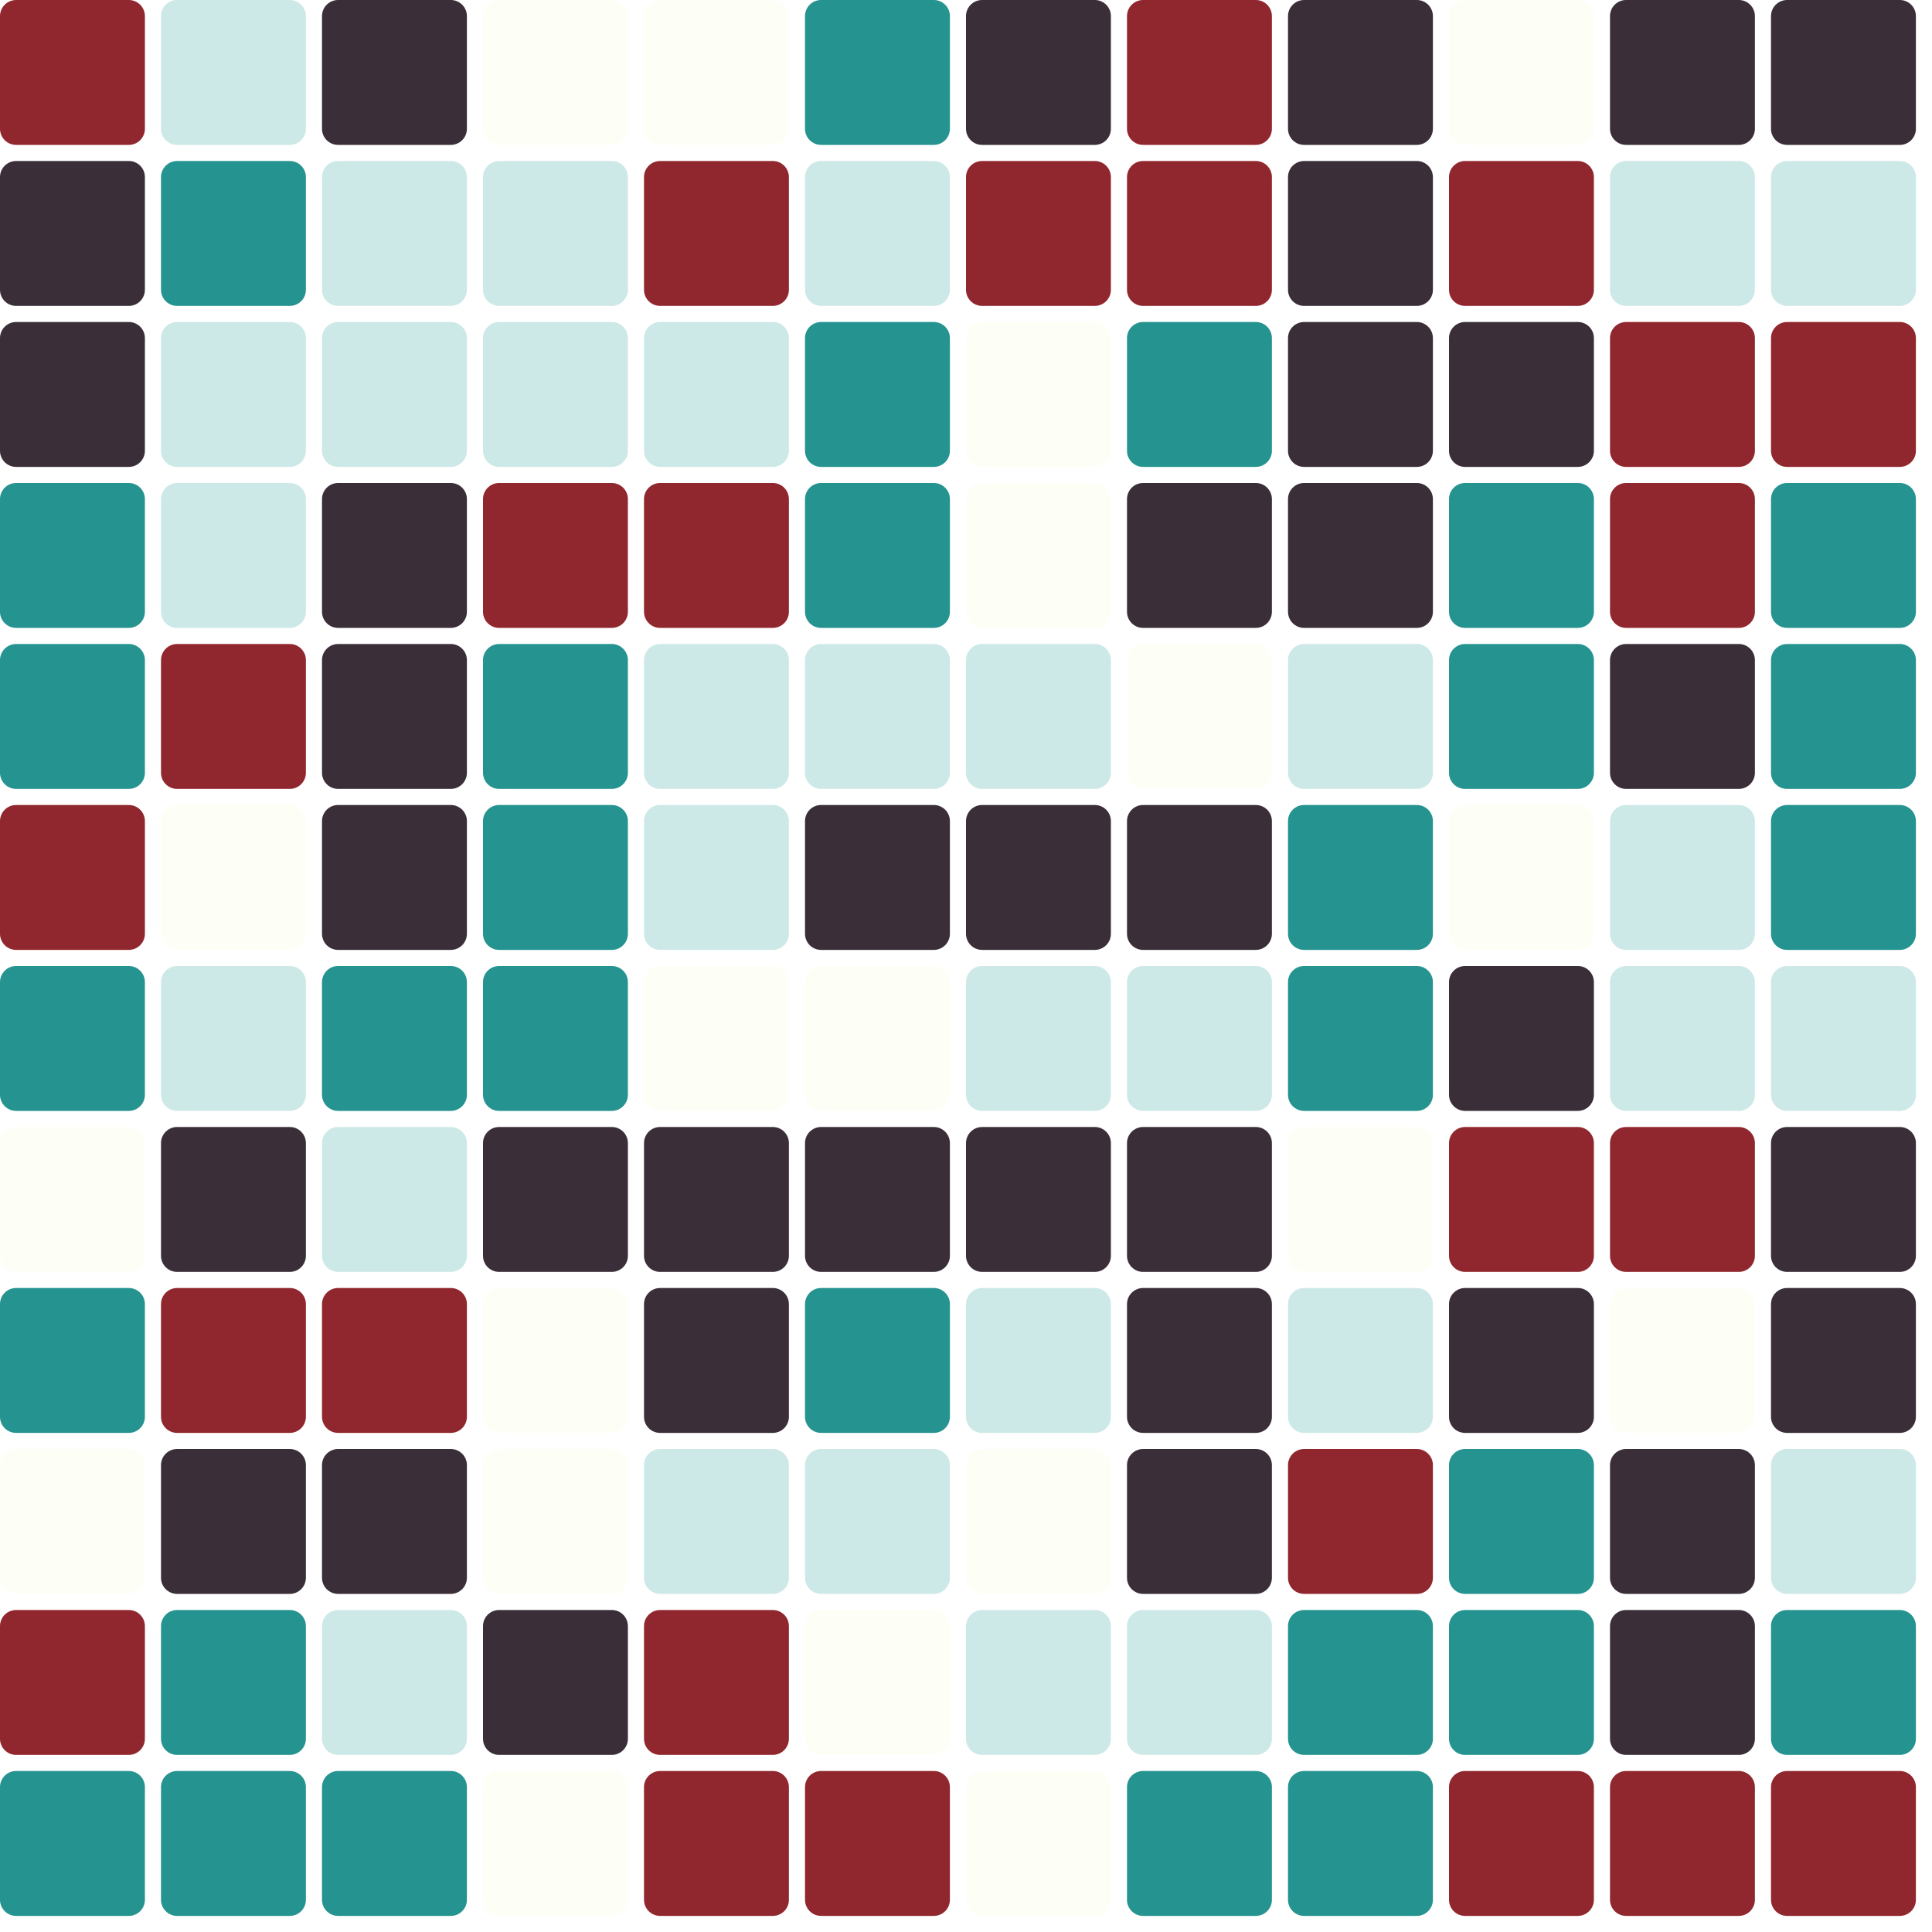
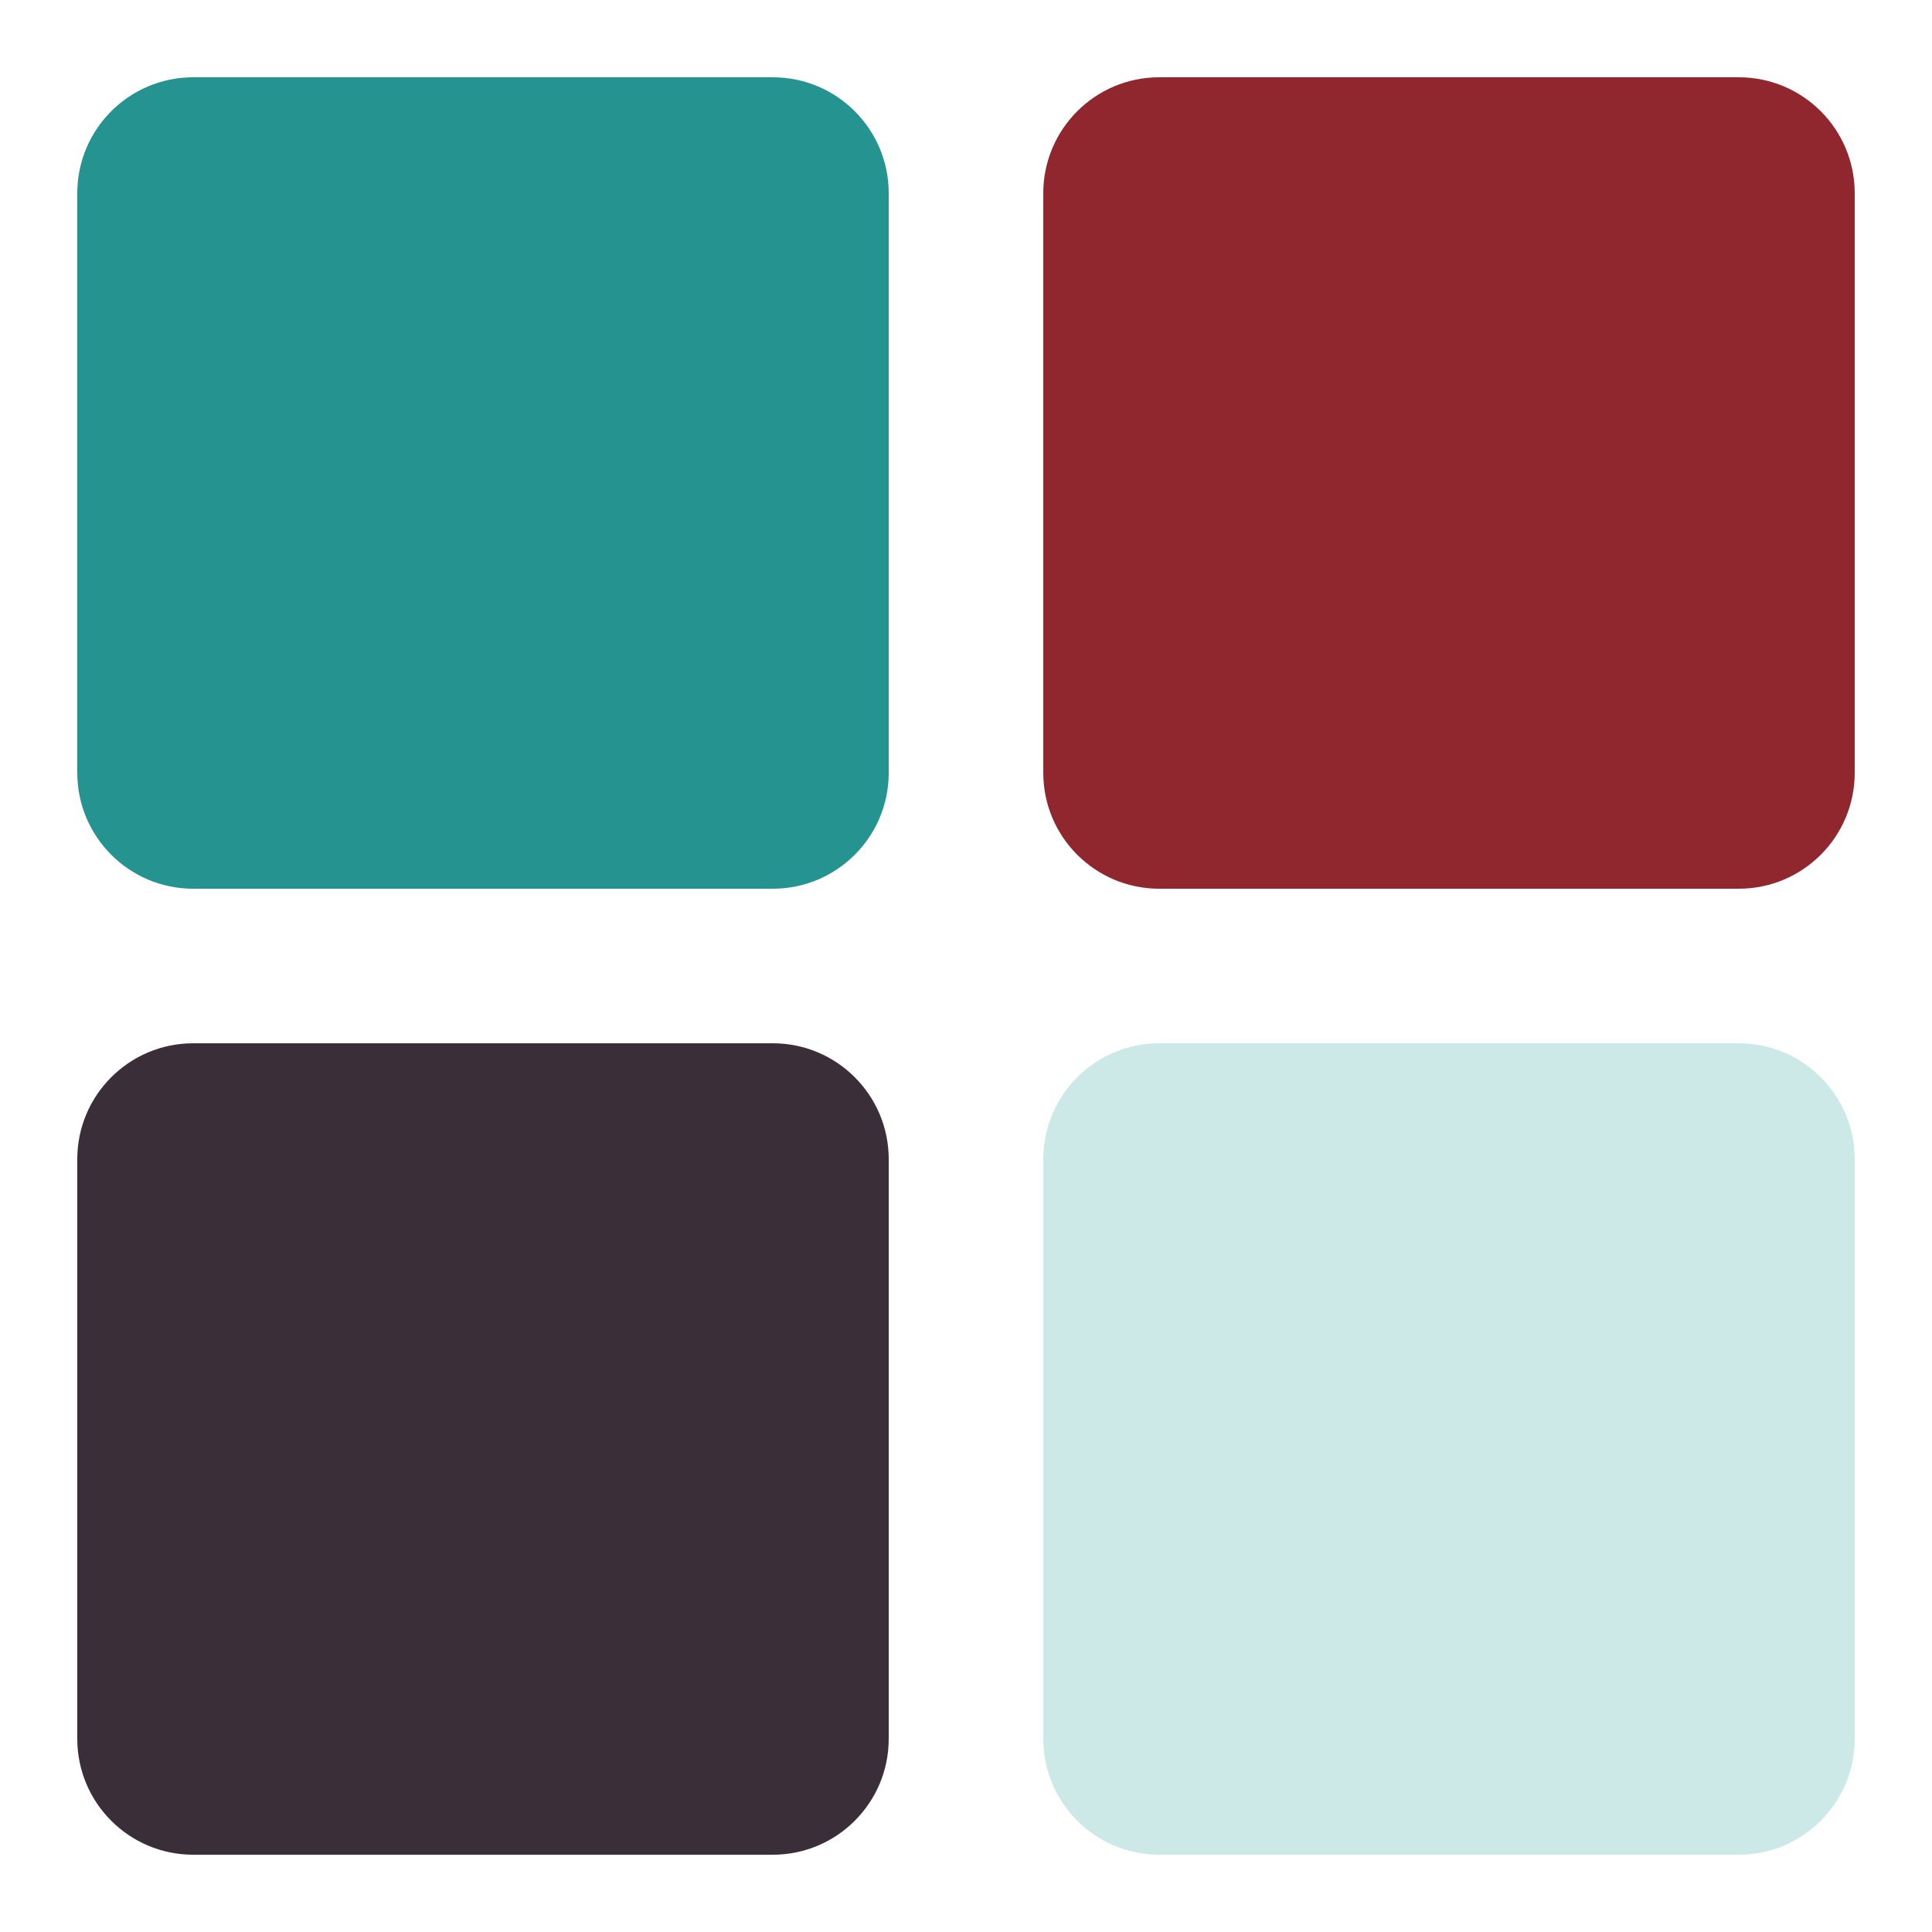
- <svg xmlns="http://www.w3.org/2000/svg" viewBox="0 0 120 120" width="32" height="32">
-   <rect x="0" y="0" width="9" height="9" rx="1" fill="#91272e">
-     <animate attributeName="opacity" values="0.52;1;0.52" dur="2.1s" begin="-1.38s" repeatCount="indefinite" />
+ <svg xmlns="http://www.w3.org/2000/svg" viewBox="0 0 100 100" width="32" height="32">
+   <rect x="4" y="4" width="42" height="42" rx="6" fill="#25938f">
+     <animate attributeName="opacity" values="0.75;1;0.75" dur="3.2s" begin="0s" repeatCount="indefinite" />
  </rect>
-   <rect x="10" y="0" width="9" height="9" rx="1" fill="#cde9e7">
-     <animate attributeName="opacity" values="0.312;1;0.312" dur="4.95s" begin="-3.38s" repeatCount="indefinite" />
+   <rect x="54" y="4" width="42" height="42" rx="6" fill="#91272e">
+     <animate attributeName="opacity" values="0.6;1;0.6" dur="2.8s" begin="-1.4s" repeatCount="indefinite" />
  </rect>
-   <rect x="20" y="0" width="9" height="9" rx="1" fill="#3a2e39">
-     <animate attributeName="opacity" values="0.646;1;0.646" dur="2.35s" begin="-2.11s" repeatCount="indefinite" />
+   <rect x="4" y="54" width="42" height="42" rx="6" fill="#3a2e39">
+     <animate attributeName="opacity" values="0.65;1;0.65" dur="3.6s" begin="-2.1s" repeatCount="indefinite" />
  </rect>
-   <rect x="30" y="0" width="9" height="9" rx="1" fill="#fdfff7">
-     <animate attributeName="opacity" values="0.215;1;0.215" dur="2.87s" begin="-2.53s" repeatCount="indefinite" />
-   </rect>
-   <rect x="40" y="0" width="9" height="9" rx="1" fill="#fdfff7">
-     <animate attributeName="opacity" values="0.213;1;0.213" dur="2.8s" begin="-3.25s" repeatCount="indefinite" />
-   </rect>
-   <rect x="50" y="0" width="9" height="9" rx="1" fill="#25938f">
-     <animate attributeName="opacity" values="0.472;1;0.472" dur="2.88s" begin="-2.95s" repeatCount="indefinite" />
-   </rect>
-   <rect x="60" y="0" width="9" height="9" rx="1" fill="#3a2e39">
-     <animate attributeName="opacity" values="0.605;1;0.605" dur="2.03s" begin="-4.03s" repeatCount="indefinite" />
-   </rect>
-   <rect x="70" y="0" width="9" height="9" rx="1" fill="#91272e">
-     <animate attributeName="opacity" values="0.549;1;0.549" dur="3.36s" begin="-0.78s" repeatCount="indefinite" />
-   </rect>
-   <rect x="80" y="0" width="9" height="9" rx="1" fill="#3a2e39">
-     <animate attributeName="opacity" values="0.679;1;0.679" dur="3.35s" begin="-0.46s" repeatCount="indefinite" />
-   </rect>
-   <rect x="90" y="0" width="9" height="9" rx="1" fill="#fdfff7">
-     <animate attributeName="opacity" values="0.248;1;0.248" dur="5.39s" begin="-3.02s" repeatCount="indefinite" />
-   </rect>
-   <rect x="100" y="0" width="9" height="9" rx="1" fill="#3a2e39">
-     <animate attributeName="opacity" values="0.604;1;0.604" dur="4.92s" begin="-2.68s" repeatCount="indefinite" />
-   </rect>
-   <rect x="110" y="0" width="9" height="9" rx="1" fill="#3a2e39">
-     <animate attributeName="opacity" values="0.687;1;0.687" dur="3.51s" begin="-2.76s" repeatCount="indefinite" />
-   </rect>
-   <rect x="0" y="10" width="9" height="9" rx="1" fill="#3a2e39">
-     <animate attributeName="opacity" values="0.615;1;0.615" dur="4.47s" begin="-4.31s" repeatCount="indefinite" />
-   </rect>
-   <rect x="10" y="10" width="9" height="9" rx="1" fill="#25938f">
-     <animate attributeName="opacity" values="0.489;1;0.489" dur="4.82s" begin="-0.23s" repeatCount="indefinite" />
-   </rect>
-   <rect x="20" y="10" width="9" height="9" rx="1" fill="#cde9e7">
-     <animate attributeName="opacity" values="0.314;1;0.314" dur="3.16s" begin="-0.4s" repeatCount="indefinite" />
-   </rect>
-   <rect x="30" y="10" width="9" height="9" rx="1" fill="#cde9e7">
-     <animate attributeName="opacity" values="0.316;1;0.316" dur="2.4s" begin="-1.39s" repeatCount="indefinite" />
-   </rect>
-   <rect x="40" y="10" width="9" height="9" rx="1" fill="#91272e">
-     <animate attributeName="opacity" values="0.518;1;0.518" dur="3.46s" begin="-1.85s" repeatCount="indefinite" />
-   </rect>
-   <rect x="50" y="10" width="9" height="9" rx="1" fill="#cde9e7">
-     <animate attributeName="opacity" values="0.305;1;0.305" dur="3.07s" begin="-4.68s" repeatCount="indefinite" />
-   </rect>
-   <rect x="60" y="10" width="9" height="9" rx="1" fill="#91272e">
-     <animate attributeName="opacity" values="0.524;1;0.524" dur="4.44s" begin="-0.86s" repeatCount="indefinite" />
-   </rect>
-   <rect x="70" y="10" width="9" height="9" rx="1" fill="#91272e">
-     <animate attributeName="opacity" values="0.565;1;0.565" dur="2.65s" begin="-1.9s" repeatCount="indefinite" />
-   </rect>
-   <rect x="80" y="10" width="9" height="9" rx="1" fill="#3a2e39">
-     <animate attributeName="opacity" values="0.695;1;0.695" dur="4.56s" begin="-2.78s" repeatCount="indefinite" />
-   </rect>
-   <rect x="90" y="10" width="9" height="9" rx="1" fill="#91272e">
-     <animate attributeName="opacity" values="0.542;1;0.542" dur="5.37s" begin="-3.88s" repeatCount="indefinite" />
-   </rect>
-   <rect x="100" y="10" width="9" height="9" rx="1" fill="#cde9e7">
-     <animate attributeName="opacity" values="0.315;1;0.315" dur="2.13s" begin="-1.58s" repeatCount="indefinite" />
-   </rect>
-   <rect x="110" y="10" width="9" height="9" rx="1" fill="#cde9e7">
-     <animate attributeName="opacity" values="0.334;1;0.334" dur="2.84s" begin="-4.71s" repeatCount="indefinite" />
-   </rect>
-   <rect x="0" y="20" width="9" height="9" rx="1" fill="#3a2e39">
-     <animate attributeName="opacity" values="0.638;1;0.638" dur="3.26s" begin="-3.28s" repeatCount="indefinite" />
-   </rect>
-   <rect x="10" y="20" width="9" height="9" rx="1" fill="#cde9e7">
-     <animate attributeName="opacity" values="0.398;1;0.398" dur="5.66s" begin="-2.29s" repeatCount="indefinite" />
-   </rect>
-   <rect x="20" y="20" width="9" height="9" rx="1" fill="#cde9e7">
-     <animate attributeName="opacity" values="0.332;1;0.332" dur="2.99s" begin="-2.81s" repeatCount="indefinite" />
-   </rect>
-   <rect x="30" y="20" width="9" height="9" rx="1" fill="#cde9e7">
-     <animate attributeName="opacity" values="0.331;1;0.331" dur="4.34s" begin="-4.49s" repeatCount="indefinite" />
-   </rect>
-   <rect x="40" y="20" width="9" height="9" rx="1" fill="#cde9e7">
-     <animate attributeName="opacity" values="0.4;1;0.4" dur="2.88s" begin="-4.99s" repeatCount="indefinite" />
-   </rect>
-   <rect x="50" y="20" width="9" height="9" rx="1" fill="#25938f">
-     <animate attributeName="opacity" values="0.455;1;0.455" dur="2.36s" begin="-0.24s" repeatCount="indefinite" />
-   </rect>
-   <rect x="60" y="20" width="9" height="9" rx="1" fill="#fdfff7">
-     <animate attributeName="opacity" values="0.255;1;0.255" dur="4.51s" begin="-3.96s" repeatCount="indefinite" />
-   </rect>
-   <rect x="70" y="20" width="9" height="9" rx="1" fill="#25938f">
-     <animate attributeName="opacity" values="0.411;1;0.411" dur="2.25s" begin="-1.91s" repeatCount="indefinite" />
-   </rect>
-   <rect x="80" y="20" width="9" height="9" rx="1" fill="#3a2e39">
-     <animate attributeName="opacity" values="0.698;1;0.698" dur="4.12s" begin="-4.86s" repeatCount="indefinite" />
-   </rect>
-   <rect x="90" y="20" width="9" height="9" rx="1" fill="#3a2e39">
-     <animate attributeName="opacity" values="0.63;1;0.63" dur="2.05s" begin="-3.6s" repeatCount="indefinite" />
-   </rect>
-   <rect x="100" y="20" width="9" height="9" rx="1" fill="#91272e">
-     <animate attributeName="opacity" values="0.541;1;0.541" dur="4.15s" begin="-1.33s" repeatCount="indefinite" />
-   </rect>
-   <rect x="110" y="20" width="9" height="9" rx="1" fill="#91272e">
-     <animate attributeName="opacity" values="0.52;1;0.52" dur="2.45s" begin="-2.17s" repeatCount="indefinite" />
-   </rect>
-   <rect x="0" y="30" width="9" height="9" rx="1" fill="#25938f">
-     <animate attributeName="opacity" values="0.427;1;0.427" dur="5.82s" begin="-4.38s" repeatCount="indefinite" />
-   </rect>
-   <rect x="10" y="30" width="9" height="9" rx="1" fill="#cde9e7">
-     <animate attributeName="opacity" values="0.332;1;0.332" dur="4.0s" begin="-0.89s" repeatCount="indefinite" />
-   </rect>
-   <rect x="20" y="30" width="9" height="9" rx="1" fill="#3a2e39">
-     <animate attributeName="opacity" values="0.656;1;0.656" dur="5.48s" begin="-1.49s" repeatCount="indefinite" />
-   </rect>
-   <rect x="30" y="30" width="9" height="9" rx="1" fill="#91272e">
-     <animate attributeName="opacity" values="0.519;1;0.519" dur="4.44s" begin="-0.76s" repeatCount="indefinite" />
-   </rect>
-   <rect x="40" y="30" width="9" height="9" rx="1" fill="#91272e">
-     <animate attributeName="opacity" values="0.581;1;0.581" dur="4.16s" begin="-3.89s" repeatCount="indefinite" />
-   </rect>
-   <rect x="50" y="30" width="9" height="9" rx="1" fill="#25938f">
-     <animate attributeName="opacity" values="0.465;1;0.465" dur="2.0s" begin="-1.62s" repeatCount="indefinite" />
-   </rect>
-   <rect x="60" y="30" width="9" height="9" rx="1" fill="#fdfff7">
-     <animate attributeName="opacity" values="0.21;1;0.21" dur="5.72s" begin="-4.39s" repeatCount="indefinite" />
-   </rect>
-   <rect x="70" y="30" width="9" height="9" rx="1" fill="#3a2e39">
-     <animate attributeName="opacity" values="0.616;1;0.616" dur="3.23s" begin="-0.29s" repeatCount="indefinite" />
-   </rect>
-   <rect x="80" y="30" width="9" height="9" rx="1" fill="#3a2e39">
-     <animate attributeName="opacity" values="0.639;1;0.639" dur="5.79s" begin="-0.43s" repeatCount="indefinite" />
-   </rect>
-   <rect x="90" y="30" width="9" height="9" rx="1" fill="#25938f">
-     <animate attributeName="opacity" values="0.443;1;0.443" dur="2.28s" begin="-3.8s" repeatCount="indefinite" />
-   </rect>
-   <rect x="100" y="30" width="9" height="9" rx="1" fill="#91272e">
-     <animate attributeName="opacity" values="0.583;1;0.583" dur="2.51s" begin="-2.38s" repeatCount="indefinite" />
-   </rect>
-   <rect x="110" y="30" width="9" height="9" rx="1" fill="#25938f">
-     <animate attributeName="opacity" values="0.475;1;0.475" dur="3.06s" begin="-4.36s" repeatCount="indefinite" />
-   </rect>
-   <rect x="0" y="40" width="9" height="9" rx="1" fill="#25938f">
-     <animate attributeName="opacity" values="0.412;1;0.412" dur="2.85s" begin="-2.7s" repeatCount="indefinite" />
-   </rect>
-   <rect x="10" y="40" width="9" height="9" rx="1" fill="#91272e">
-     <animate attributeName="opacity" values="0.565;1;0.565" dur="2.8s" begin="-1.56s" repeatCount="indefinite" />
-   </rect>
-   <rect x="20" y="40" width="9" height="9" rx="1" fill="#3a2e39">
-     <animate attributeName="opacity" values="0.698;1;0.698" dur="4.6s" begin="-2.19s" repeatCount="indefinite" />
-   </rect>
-   <rect x="30" y="40" width="9" height="9" rx="1" fill="#25938f">
-     <animate attributeName="opacity" values="0.459;1;0.459" dur="2.48s" begin="-1.12s" repeatCount="indefinite" />
-   </rect>
-   <rect x="40" y="40" width="9" height="9" rx="1" fill="#cde9e7">
-     <animate attributeName="opacity" values="0.369;1;0.369" dur="4.35s" begin="-1.15s" repeatCount="indefinite" />
-   </rect>
-   <rect x="50" y="40" width="9" height="9" rx="1" fill="#cde9e7">
-     <animate attributeName="opacity" values="0.31;1;0.31" dur="2.28s" begin="-3.16s" repeatCount="indefinite" />
-   </rect>
-   <rect x="60" y="40" width="9" height="9" rx="1" fill="#cde9e7">
-     <animate attributeName="opacity" values="0.314;1;0.314" dur="5.62s" begin="-4.3s" repeatCount="indefinite" />
-   </rect>
-   <rect x="70" y="40" width="9" height="9" rx="1" fill="#fdfff7">
-     <animate attributeName="opacity" values="0.235;1;0.235" dur="2.95s" begin="-3.34s" repeatCount="indefinite" />
-   </rect>
-   <rect x="80" y="40" width="9" height="9" rx="1" fill="#cde9e7">
-     <animate attributeName="opacity" values="0.307;1;0.307" dur="2.53s" begin="-4.68s" repeatCount="indefinite" />
-   </rect>
-   <rect x="90" y="40" width="9" height="9" rx="1" fill="#25938f">
-     <animate attributeName="opacity" values="0.486;1;0.486" dur="3.89s" begin="-3.92s" repeatCount="indefinite" />
-   </rect>
-   <rect x="100" y="40" width="9" height="9" rx="1" fill="#3a2e39">
-     <animate attributeName="opacity" values="0.604;1;0.604" dur="2.76s" begin="-0.48s" repeatCount="indefinite" />
-   </rect>
-   <rect x="110" y="40" width="9" height="9" rx="1" fill="#25938f">
-     <animate attributeName="opacity" values="0.416;1;0.416" dur="3.69s" begin="-2.34s" repeatCount="indefinite" />
-   </rect>
-   <rect x="0" y="50" width="9" height="9" rx="1" fill="#91272e">
-     <animate attributeName="opacity" values="0.565;1;0.565" dur="4.69s" begin="-4.92s" repeatCount="indefinite" />
-   </rect>
-   <rect x="10" y="50" width="9" height="9" rx="1" fill="#fdfff7">
-     <animate attributeName="opacity" values="0.249;1;0.249" dur="3.61s" begin="-1.7s" repeatCount="indefinite" />
-   </rect>
-   <rect x="20" y="50" width="9" height="9" rx="1" fill="#3a2e39">
-     <animate attributeName="opacity" values="0.631;1;0.631" dur="2.99s" begin="-0.95s" repeatCount="indefinite" />
-   </rect>
-   <rect x="30" y="50" width="9" height="9" rx="1" fill="#25938f">
-     <animate attributeName="opacity" values="0.424;1;0.424" dur="3.69s" begin="-1.39s" repeatCount="indefinite" />
-   </rect>
-   <rect x="40" y="50" width="9" height="9" rx="1" fill="#cde9e7">
-     <animate attributeName="opacity" values="0.325;1;0.325" dur="5.69s" begin="-2.22s" repeatCount="indefinite" />
-   </rect>
-   <rect x="50" y="50" width="9" height="9" rx="1" fill="#3a2e39">
-     <animate attributeName="opacity" values="0.631;1;0.631" dur="4.2s" begin="-0.25s" repeatCount="indefinite" />
-   </rect>
-   <rect x="60" y="50" width="9" height="9" rx="1" fill="#3a2e39">
-     <animate attributeName="opacity" values="0.7;1;0.7" dur="5.34s" begin="-4.84s" repeatCount="indefinite" />
-   </rect>
-   <rect x="70" y="50" width="9" height="9" rx="1" fill="#3a2e39">
-     <animate attributeName="opacity" values="0.663;1;0.663" dur="5.39s" begin="-0.83s" repeatCount="indefinite" />
-   </rect>
-   <rect x="80" y="50" width="9" height="9" rx="1" fill="#25938f">
-     <animate attributeName="opacity" values="0.443;1;0.443" dur="2.85s" begin="-2.01s" repeatCount="indefinite" />
-   </rect>
-   <rect x="90" y="50" width="9" height="9" rx="1" fill="#fdfff7">
-     <animate attributeName="opacity" values="0.229;1;0.229" dur="3.52s" begin="-4.93s" repeatCount="indefinite" />
-   </rect>
-   <rect x="100" y="50" width="9" height="9" rx="1" fill="#cde9e7">
-     <animate attributeName="opacity" values="0.333;1;0.333" dur="5.14s" begin="-2.28s" repeatCount="indefinite" />
-   </rect>
-   <rect x="110" y="50" width="9" height="9" rx="1" fill="#25938f">
-     <animate attributeName="opacity" values="0.412;1;0.412" dur="5.83s" begin="-4.98s" repeatCount="indefinite" />
-   </rect>
-   <rect x="0" y="60" width="9" height="9" rx="1" fill="#25938f">
-     <animate attributeName="opacity" values="0.478;1;0.478" dur="4.87s" begin="-0.77s" repeatCount="indefinite" />
-   </rect>
-   <rect x="10" y="60" width="9" height="9" rx="1" fill="#cde9e7">
-     <animate attributeName="opacity" values="0.348;1;0.348" dur="5.87s" begin="-2.9s" repeatCount="indefinite" />
-   </rect>
-   <rect x="20" y="60" width="9" height="9" rx="1" fill="#25938f">
-     <animate attributeName="opacity" values="0.471;1;0.471" dur="4.99s" begin="-0.29s" repeatCount="indefinite" />
-   </rect>
-   <rect x="30" y="60" width="9" height="9" rx="1" fill="#25938f">
-     <animate attributeName="opacity" values="0.492;1;0.492" dur="4.01s" begin="-4.26s" repeatCount="indefinite" />
-   </rect>
-   <rect x="40" y="60" width="9" height="9" rx="1" fill="#fdfff7">
-     <animate attributeName="opacity" values="0.279;1;0.279" dur="5.84s" begin="-0.4s" repeatCount="indefinite" />
-   </rect>
-   <rect x="50" y="60" width="9" height="9" rx="1" fill="#fdfff7">
-     <animate attributeName="opacity" values="0.293;1;0.293" dur="4.38s" begin="-3.38s" repeatCount="indefinite" />
-   </rect>
-   <rect x="60" y="60" width="9" height="9" rx="1" fill="#cde9e7">
-     <animate attributeName="opacity" values="0.318;1;0.318" dur="2.48s" begin="-4.45s" repeatCount="indefinite" />
-   </rect>
-   <rect x="70" y="60" width="9" height="9" rx="1" fill="#cde9e7">
-     <animate attributeName="opacity" values="0.323;1;0.323" dur="4.38s" begin="-3.1s" repeatCount="indefinite" />
-   </rect>
-   <rect x="80" y="60" width="9" height="9" rx="1" fill="#25938f">
-     <animate attributeName="opacity" values="0.41;1;0.41" dur="4.33s" begin="-2.61s" repeatCount="indefinite" />
-   </rect>
-   <rect x="90" y="60" width="9" height="9" rx="1" fill="#3a2e39">
-     <animate attributeName="opacity" values="0.667;1;0.667" dur="2.82s" begin="-3.58s" repeatCount="indefinite" />
-   </rect>
-   <rect x="100" y="60" width="9" height="9" rx="1" fill="#cde9e7">
-     <animate attributeName="opacity" values="0.319;1;0.319" dur="3.58s" begin="-3.36s" repeatCount="indefinite" />
-   </rect>
-   <rect x="110" y="60" width="9" height="9" rx="1" fill="#cde9e7">
-     <animate attributeName="opacity" values="0.35;1;0.35" dur="3.26s" begin="-3.76s" repeatCount="indefinite" />
-   </rect>
-   <rect x="0" y="70" width="9" height="9" rx="1" fill="#fdfff7">
-     <animate attributeName="opacity" values="0.236;1;0.236" dur="3.83s" begin="-4.99s" repeatCount="indefinite" />
-   </rect>
-   <rect x="10" y="70" width="9" height="9" rx="1" fill="#3a2e39">
-     <animate attributeName="opacity" values="0.698;1;0.698" dur="2.29s" begin="-1.07s" repeatCount="indefinite" />
-   </rect>
-   <rect x="20" y="70" width="9" height="9" rx="1" fill="#cde9e7">
-     <animate attributeName="opacity" values="0.333;1;0.333" dur="5.73s" begin="-4.4s" repeatCount="indefinite" />
-   </rect>
-   <rect x="30" y="70" width="9" height="9" rx="1" fill="#3a2e39">
-     <animate attributeName="opacity" values="0.64;1;0.64" dur="3.48s" begin="-0.79s" repeatCount="indefinite" />
-   </rect>
-   <rect x="40" y="70" width="9" height="9" rx="1" fill="#3a2e39">
-     <animate attributeName="opacity" values="0.617;1;0.617" dur="4.81s" begin="-3.06s" repeatCount="indefinite" />
-   </rect>
-   <rect x="50" y="70" width="9" height="9" rx="1" fill="#3a2e39">
-     <animate attributeName="opacity" values="0.694;1;0.694" dur="4.62s" begin="-0.04s" repeatCount="indefinite" />
-   </rect>
-   <rect x="60" y="70" width="9" height="9" rx="1" fill="#3a2e39">
-     <animate attributeName="opacity" values="0.609;1;0.609" dur="3.2s" begin="-3.32s" repeatCount="indefinite" />
-   </rect>
-   <rect x="70" y="70" width="9" height="9" rx="1" fill="#3a2e39">
-     <animate attributeName="opacity" values="0.669;1;0.669" dur="2.54s" begin="-0.58s" repeatCount="indefinite" />
-   </rect>
-   <rect x="80" y="70" width="9" height="9" rx="1" fill="#fdfff7">
-     <animate attributeName="opacity" values="0.254;1;0.254" dur="4.21s" begin="-1.36s" repeatCount="indefinite" />
-   </rect>
-   <rect x="90" y="70" width="9" height="9" rx="1" fill="#91272e">
-     <animate attributeName="opacity" values="0.502;1;0.502" dur="4.87s" begin="-1.02s" repeatCount="indefinite" />
-   </rect>
-   <rect x="100" y="70" width="9" height="9" rx="1" fill="#91272e">
-     <animate attributeName="opacity" values="0.517;1;0.517" dur="3.06s" begin="-2.44s" repeatCount="indefinite" />
-   </rect>
-   <rect x="110" y="70" width="9" height="9" rx="1" fill="#3a2e39">
-     <animate attributeName="opacity" values="0.653;1;0.653" dur="5.38s" begin="-0.46s" repeatCount="indefinite" />
-   </rect>
-   <rect x="0" y="80" width="9" height="9" rx="1" fill="#25938f">
-     <animate attributeName="opacity" values="0.412;1;0.412" dur="3.11s" begin="-0.02s" repeatCount="indefinite" />
-   </rect>
-   <rect x="10" y="80" width="9" height="9" rx="1" fill="#91272e">
-     <animate attributeName="opacity" values="0.586;1;0.586" dur="4.55s" begin="-1.31s" repeatCount="indefinite" />
-   </rect>
-   <rect x="20" y="80" width="9" height="9" rx="1" fill="#91272e">
-     <animate attributeName="opacity" values="0.571;1;0.571" dur="4.21s" begin="-2.14s" repeatCount="indefinite" />
-   </rect>
-   <rect x="30" y="80" width="9" height="9" rx="1" fill="#fdfff7">
-     <animate attributeName="opacity" values="0.205;1;0.205" dur="2.3s" begin="-4.42s" repeatCount="indefinite" />
-   </rect>
-   <rect x="40" y="80" width="9" height="9" rx="1" fill="#3a2e39">
-     <animate attributeName="opacity" values="0.652;1;0.652" dur="4.18s" begin="-4.17s" repeatCount="indefinite" />
-   </rect>
-   <rect x="50" y="80" width="9" height="9" rx="1" fill="#25938f">
-     <animate attributeName="opacity" values="0.491;1;0.491" dur="2.59s" begin="-0.64s" repeatCount="indefinite" />
-   </rect>
-   <rect x="60" y="80" width="9" height="9" rx="1" fill="#cde9e7">
-     <animate attributeName="opacity" values="0.354;1;0.354" dur="5.6s" begin="-3.98s" repeatCount="indefinite" />
-   </rect>
-   <rect x="70" y="80" width="9" height="9" rx="1" fill="#3a2e39">
-     <animate attributeName="opacity" values="0.63;1;0.63" dur="5.6s" begin="-1.05s" repeatCount="indefinite" />
-   </rect>
-   <rect x="80" y="80" width="9" height="9" rx="1" fill="#cde9e7">
-     <animate attributeName="opacity" values="0.325;1;0.325" dur="2.41s" begin="-3.9s" repeatCount="indefinite" />
-   </rect>
-   <rect x="90" y="80" width="9" height="9" rx="1" fill="#3a2e39">
-     <animate attributeName="opacity" values="0.642;1;0.642" dur="3.63s" begin="-3.1s" repeatCount="indefinite" />
-   </rect>
-   <rect x="100" y="80" width="9" height="9" rx="1" fill="#fdfff7">
-     <animate attributeName="opacity" values="0.277;1;0.277" dur="5.72s" begin="-4.32s" repeatCount="indefinite" />
-   </rect>
-   <rect x="110" y="80" width="9" height="9" rx="1" fill="#3a2e39">
-     <animate attributeName="opacity" values="0.688;1;0.688" dur="5.24s" begin="-4.41s" repeatCount="indefinite" />
-   </rect>
-   <rect x="0" y="90" width="9" height="9" rx="1" fill="#fdfff7">
-     <animate attributeName="opacity" values="0.212;1;0.212" dur="4.95s" begin="-1.66s" repeatCount="indefinite" />
-   </rect>
-   <rect x="10" y="90" width="9" height="9" rx="1" fill="#3a2e39">
-     <animate attributeName="opacity" values="0.665;1;0.665" dur="5.21s" begin="-4.32s" repeatCount="indefinite" />
-   </rect>
-   <rect x="20" y="90" width="9" height="9" rx="1" fill="#3a2e39">
-     <animate attributeName="opacity" values="0.605;1;0.605" dur="3.07s" begin="-3.94s" repeatCount="indefinite" />
-   </rect>
-   <rect x="30" y="90" width="9" height="9" rx="1" fill="#fdfff7">
-     <animate attributeName="opacity" values="0.254;1;0.254" dur="5.49s" begin="-4.29s" repeatCount="indefinite" />
-   </rect>
-   <rect x="40" y="90" width="9" height="9" rx="1" fill="#cde9e7">
-     <animate attributeName="opacity" values="0.311;1;0.311" dur="5.27s" begin="-2.3s" repeatCount="indefinite" />
-   </rect>
-   <rect x="50" y="90" width="9" height="9" rx="1" fill="#cde9e7">
-     <animate attributeName="opacity" values="0.353;1;0.353" dur="5.18s" begin="-1.14s" repeatCount="indefinite" />
-   </rect>
-   <rect x="60" y="90" width="9" height="9" rx="1" fill="#fdfff7">
-     <animate attributeName="opacity" values="0.212;1;0.212" dur="2.77s" begin="-1.64s" repeatCount="indefinite" />
-   </rect>
-   <rect x="70" y="90" width="9" height="9" rx="1" fill="#3a2e39">
-     <animate attributeName="opacity" values="0.632;1;0.632" dur="5.87s" begin="-1.4s" repeatCount="indefinite" />
-   </rect>
-   <rect x="80" y="90" width="9" height="9" rx="1" fill="#91272e">
-     <animate attributeName="opacity" values="0.521;1;0.521" dur="3.6s" begin="-4.91s" repeatCount="indefinite" />
-   </rect>
-   <rect x="90" y="90" width="9" height="9" rx="1" fill="#25938f">
-     <animate attributeName="opacity" values="0.468;1;0.468" dur="5.76s" begin="-0.58s" repeatCount="indefinite" />
-   </rect>
-   <rect x="100" y="90" width="9" height="9" rx="1" fill="#3a2e39">
-     <animate attributeName="opacity" values="0.685;1;0.685" dur="2.71s" begin="-4.81s" repeatCount="indefinite" />
-   </rect>
-   <rect x="110" y="90" width="9" height="9" rx="1" fill="#cde9e7">
-     <animate attributeName="opacity" values="0.333;1;0.333" dur="2.43s" begin="-2.17s" repeatCount="indefinite" />
-   </rect>
-   <rect x="0" y="100" width="9" height="9" rx="1" fill="#91272e">
-     <animate attributeName="opacity" values="0.564;1;0.564" dur="3.25s" begin="-3.03s" repeatCount="indefinite" />
-   </rect>
-   <rect x="10" y="100" width="9" height="9" rx="1" fill="#25938f">
-     <animate attributeName="opacity" values="0.456;1;0.456" dur="3.54s" begin="-2.88s" repeatCount="indefinite" />
-   </rect>
-   <rect x="20" y="100" width="9" height="9" rx="1" fill="#cde9e7">
-     <animate attributeName="opacity" values="0.327;1;0.327" dur="4.84s" begin="-0.01s" repeatCount="indefinite" />
-   </rect>
-   <rect x="30" y="100" width="9" height="9" rx="1" fill="#3a2e39">
-     <animate attributeName="opacity" values="0.663;1;0.663" dur="4.15s" begin="-3.6s" repeatCount="indefinite" />
-   </rect>
-   <rect x="40" y="100" width="9" height="9" rx="1" fill="#91272e">
-     <animate attributeName="opacity" values="0.571;1;0.571" dur="4.68s" begin="-1.82s" repeatCount="indefinite" />
-   </rect>
-   <rect x="50" y="100" width="9" height="9" rx="1" fill="#fdfff7">
-     <animate attributeName="opacity" values="0.235;1;0.235" dur="4.66s" begin="-1.65s" repeatCount="indefinite" />
-   </rect>
-   <rect x="60" y="100" width="9" height="9" rx="1" fill="#cde9e7">
-     <animate attributeName="opacity" values="0.357;1;0.357" dur="5.39s" begin="-3.6s" repeatCount="indefinite" />
-   </rect>
-   <rect x="70" y="100" width="9" height="9" rx="1" fill="#cde9e7">
-     <animate attributeName="opacity" values="0.35;1;0.35" dur="3.24s" begin="-2.04s" repeatCount="indefinite" />
-   </rect>
-   <rect x="80" y="100" width="9" height="9" rx="1" fill="#25938f">
-     <animate attributeName="opacity" values="0.401;1;0.401" dur="3.18s" begin="-0.64s" repeatCount="indefinite" />
-   </rect>
-   <rect x="90" y="100" width="9" height="9" rx="1" fill="#25938f">
-     <animate attributeName="opacity" values="0.41;1;0.41" dur="5.76s" begin="-3.39s" repeatCount="indefinite" />
-   </rect>
-   <rect x="100" y="100" width="9" height="9" rx="1" fill="#3a2e39">
-     <animate attributeName="opacity" values="0.651;1;0.651" dur="4.46s" begin="-1.5s" repeatCount="indefinite" />
-   </rect>
-   <rect x="110" y="100" width="9" height="9" rx="1" fill="#25938f">
-     <animate attributeName="opacity" values="0.474;1;0.474" dur="2.0s" begin="-1.43s" repeatCount="indefinite" />
-   </rect>
-   <rect x="0" y="110" width="9" height="9" rx="1" fill="#25938f">
-     <animate attributeName="opacity" values="0.415;1;0.415" dur="4.32s" begin="-3.27s" repeatCount="indefinite" />
-   </rect>
-   <rect x="10" y="110" width="9" height="9" rx="1" fill="#25938f">
-     <animate attributeName="opacity" values="0.432;1;0.432" dur="3.77s" begin="-1.07s" repeatCount="indefinite" />
-   </rect>
-   <rect x="20" y="110" width="9" height="9" rx="1" fill="#25938f">
-     <animate attributeName="opacity" values="0.437;1;0.437" dur="5.6s" begin="-3.98s" repeatCount="indefinite" />
-   </rect>
-   <rect x="30" y="110" width="9" height="9" rx="1" fill="#fdfff7">
-     <animate attributeName="opacity" values="0.285;1;0.285" dur="2.34s" begin="-2.58s" repeatCount="indefinite" />
-   </rect>
-   <rect x="40" y="110" width="9" height="9" rx="1" fill="#91272e">
-     <animate attributeName="opacity" values="0.516;1;0.516" dur="3.34s" begin="-4.09s" repeatCount="indefinite" />
-   </rect>
-   <rect x="50" y="110" width="9" height="9" rx="1" fill="#91272e">
-     <animate attributeName="opacity" values="0.576;1;0.576" dur="4.69s" begin="-1.12s" repeatCount="indefinite" />
-   </rect>
-   <rect x="60" y="110" width="9" height="9" rx="1" fill="#fdfff7">
-     <animate attributeName="opacity" values="0.3;1;0.3" dur="2.1s" begin="-1.22s" repeatCount="indefinite" />
-   </rect>
-   <rect x="70" y="110" width="9" height="9" rx="1" fill="#25938f">
-     <animate attributeName="opacity" values="0.438;1;0.438" dur="5.4s" begin="-0.36s" repeatCount="indefinite" />
-   </rect>
-   <rect x="80" y="110" width="9" height="9" rx="1" fill="#25938f">
-     <animate attributeName="opacity" values="0.407;1;0.407" dur="4.52s" begin="-0.97s" repeatCount="indefinite" />
-   </rect>
-   <rect x="90" y="110" width="9" height="9" rx="1" fill="#91272e">
-     <animate attributeName="opacity" values="0.548;1;0.548" dur="3.98s" begin="-1.22s" repeatCount="indefinite" />
-   </rect>
-   <rect x="100" y="110" width="9" height="9" rx="1" fill="#91272e">
-     <animate attributeName="opacity" values="0.528;1;0.528" dur="2.02s" begin="-3.75s" repeatCount="indefinite" />
-   </rect>
-   <rect x="110" y="110" width="9" height="9" rx="1" fill="#91272e">
-     <animate attributeName="opacity" values="0.585;1;0.585" dur="2.43s" begin="-2.13s" repeatCount="indefinite" />
+   <rect x="54" y="54" width="42" height="42" rx="6" fill="#cde9e7">
+     <animate attributeName="opacity" values="0.55;1;0.55" dur="2.5s" begin="-0.8s" repeatCount="indefinite" />
  </rect>
</svg>
